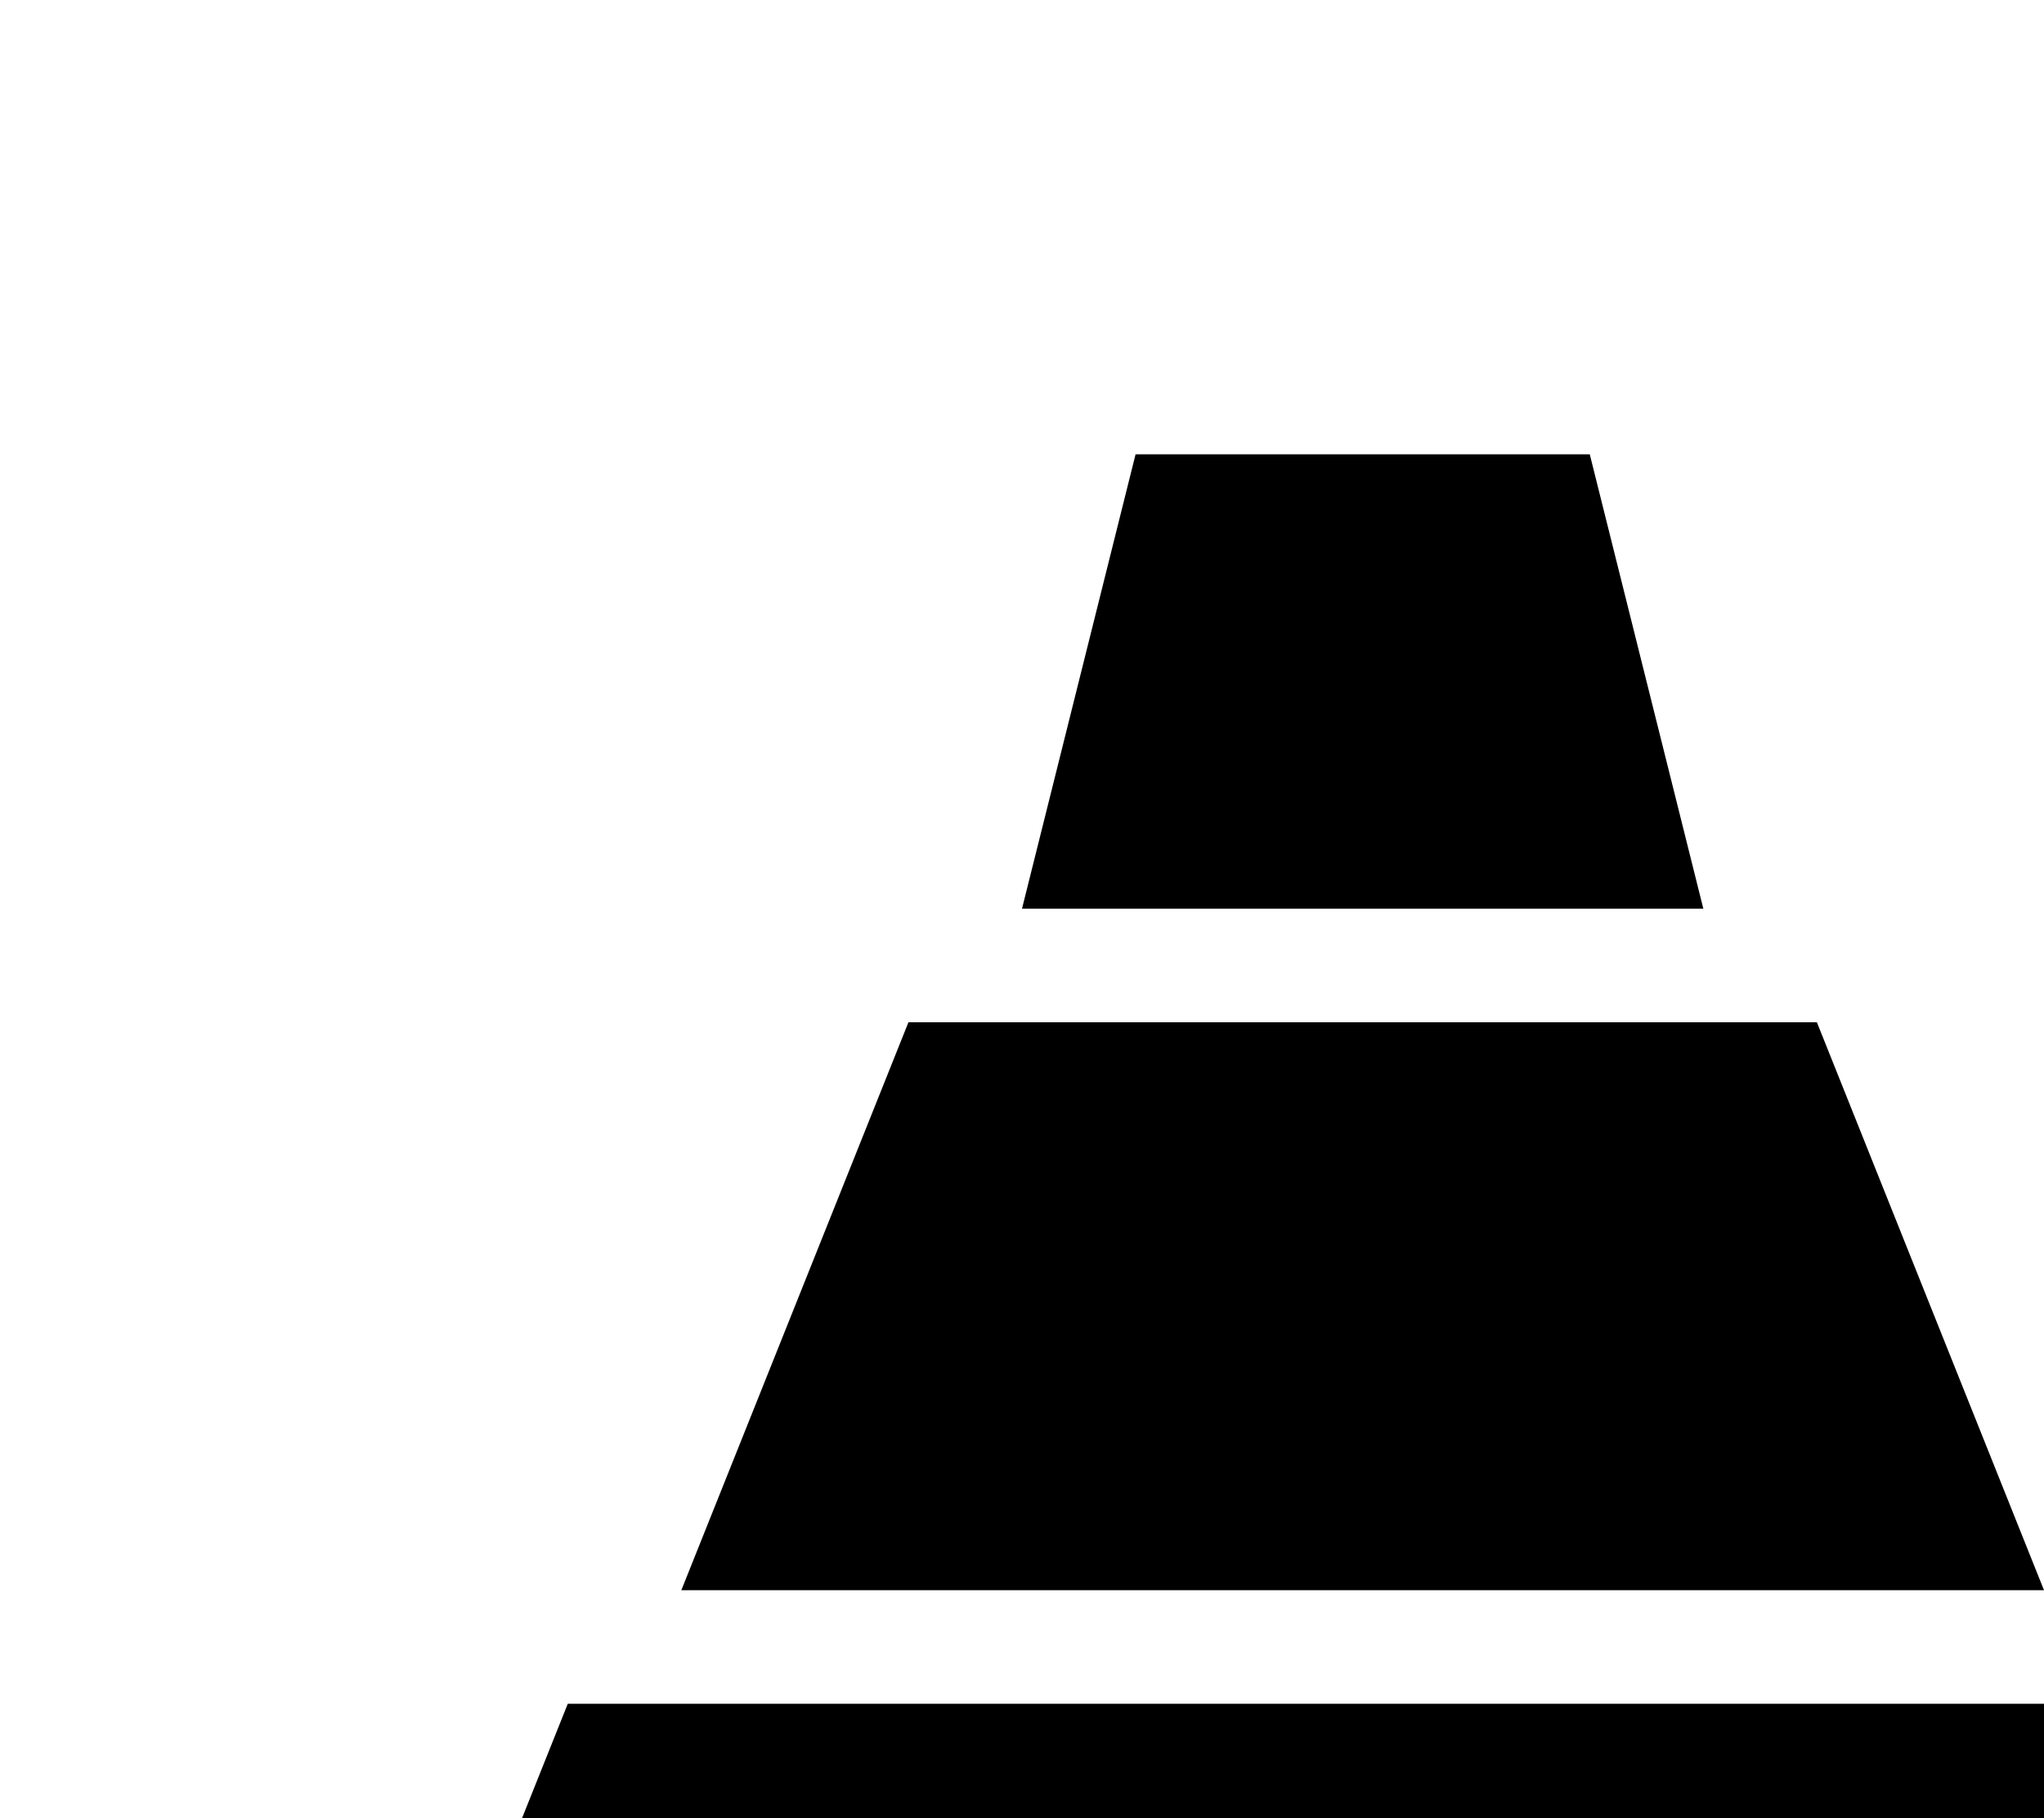
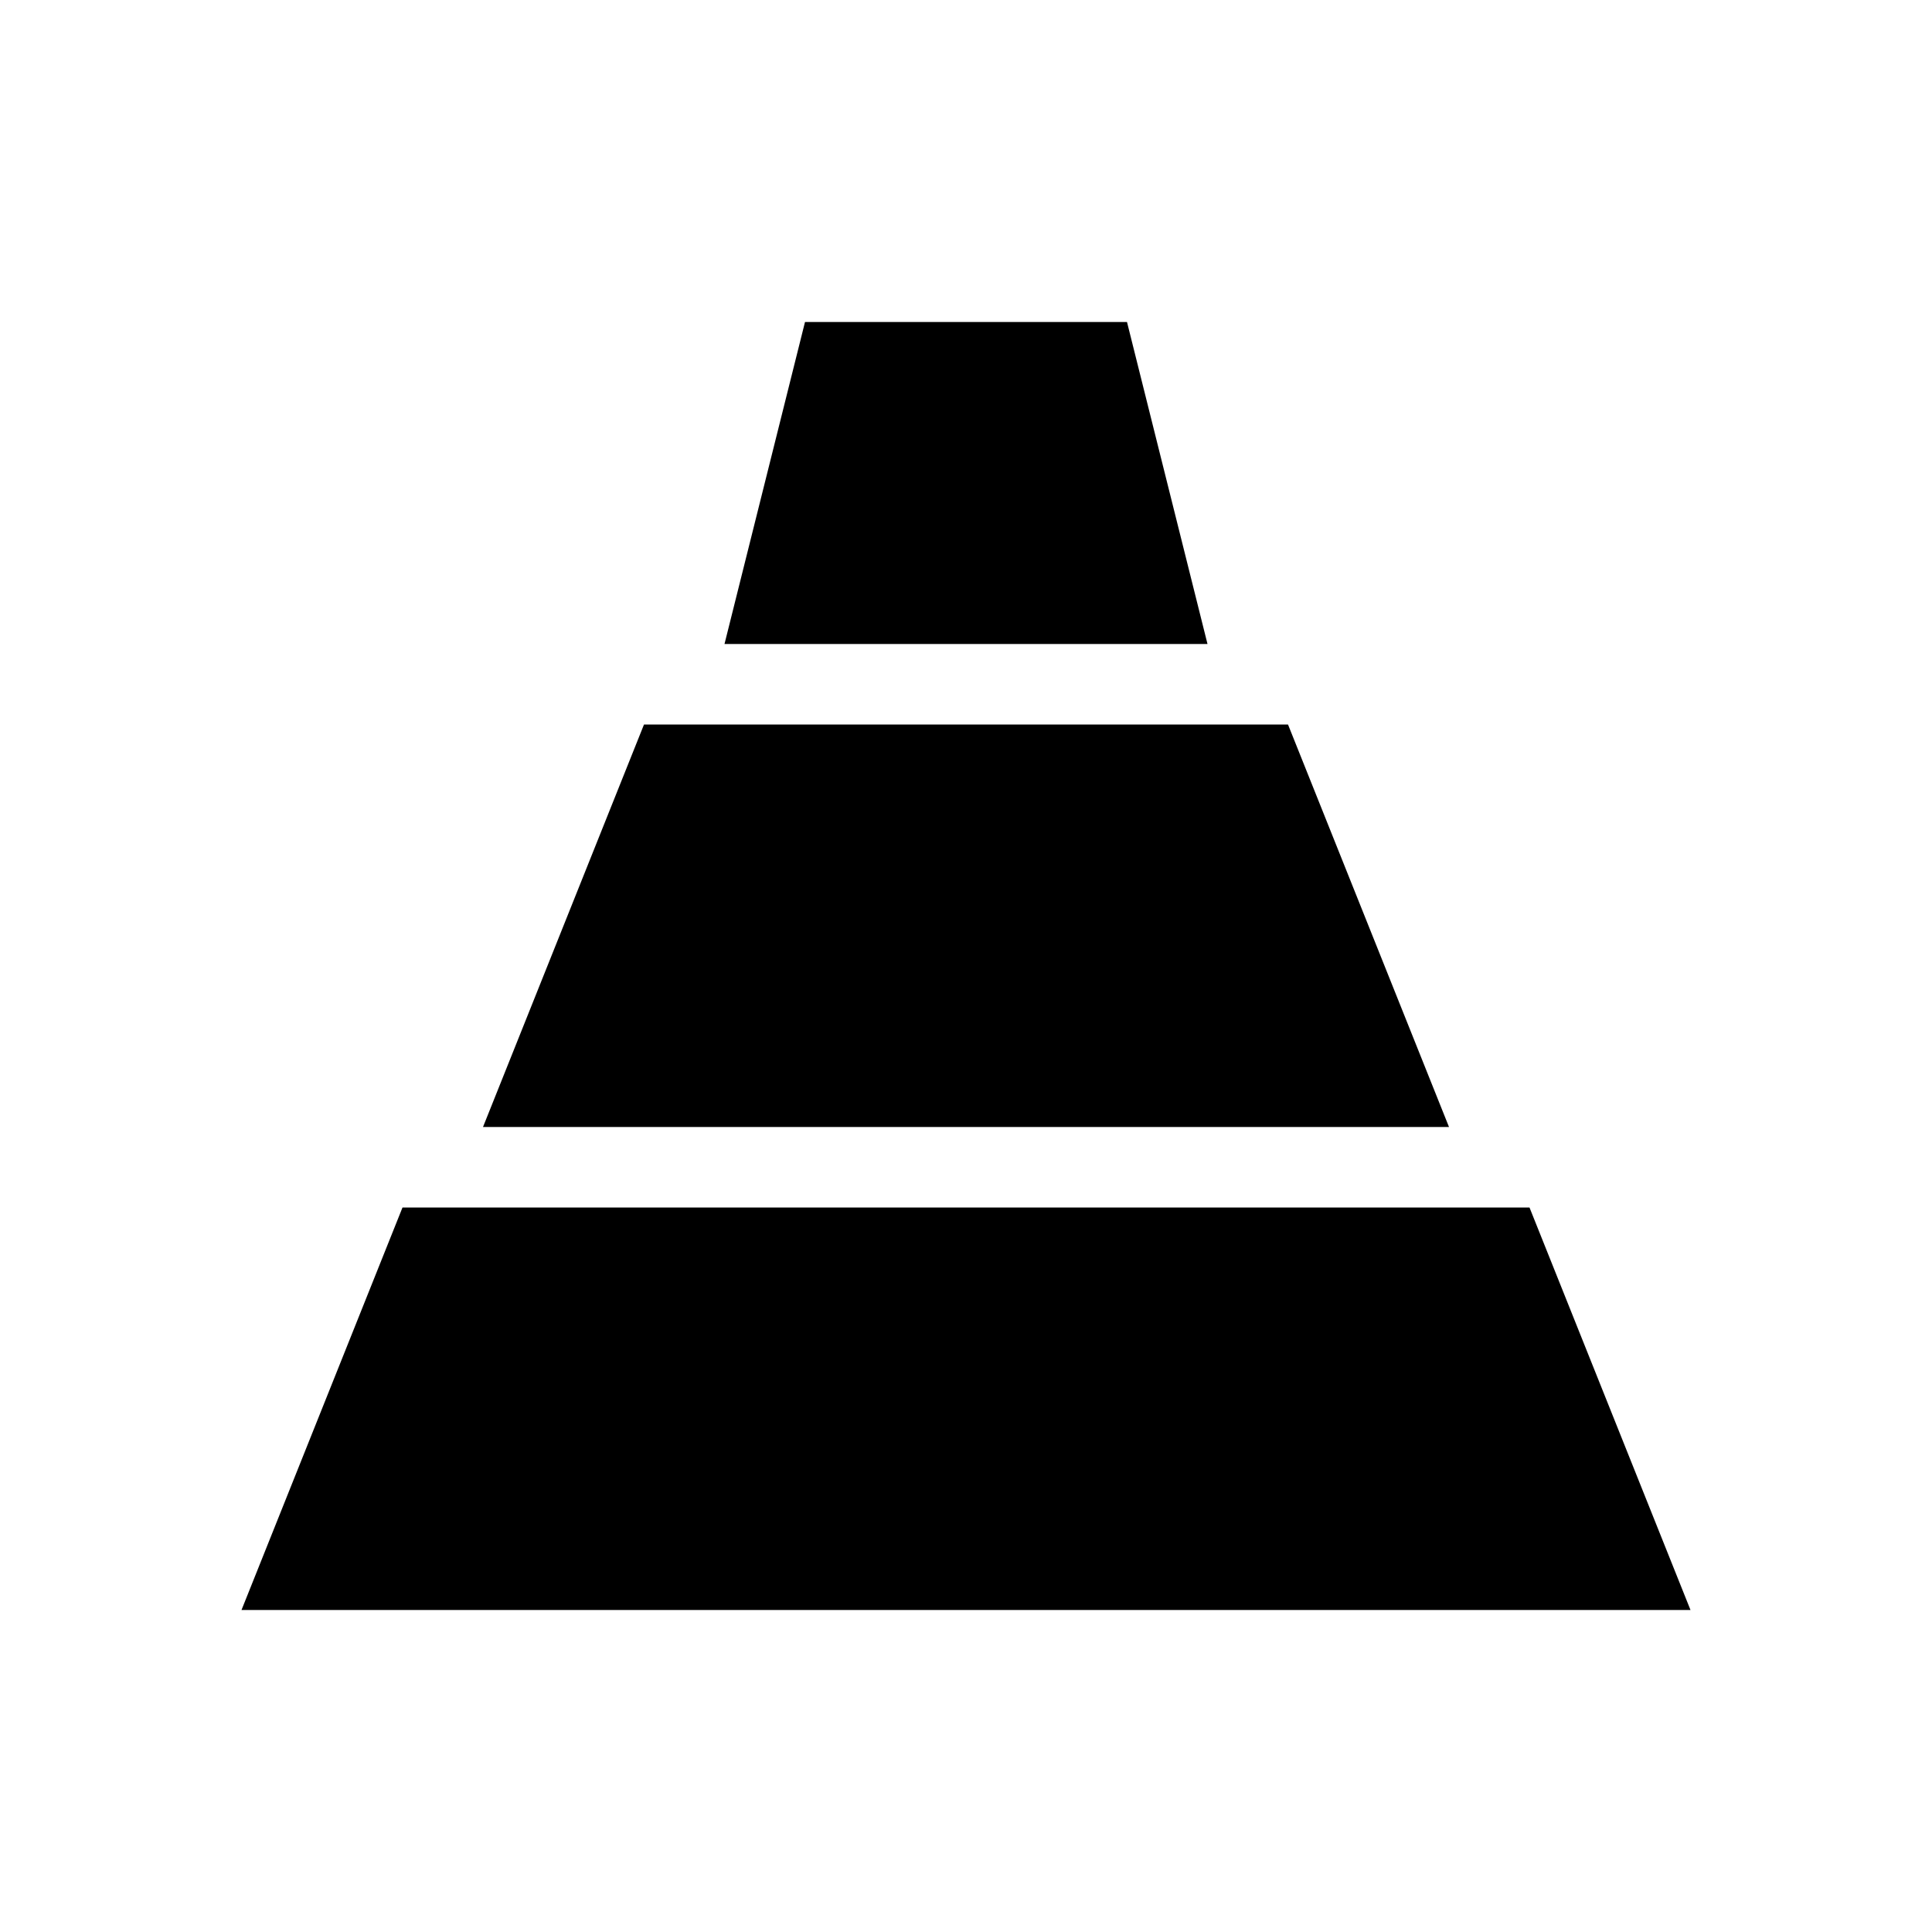
- <svg xmlns="http://www.w3.org/2000/svg" viewBox="0 0 0 0 24 24">
+ <svg xmlns="http://www.w3.org/2000/svg" viewBox="0 0 24 24">
  <g fill="currentColor">
    <path d="M3 20l2-5h14l2 5Z" />
    <path d="M6 14l2-5h8l2 5Z" />
    <path d="M9 8l1-4h4l1 4Z" />
  </g>
</svg>
